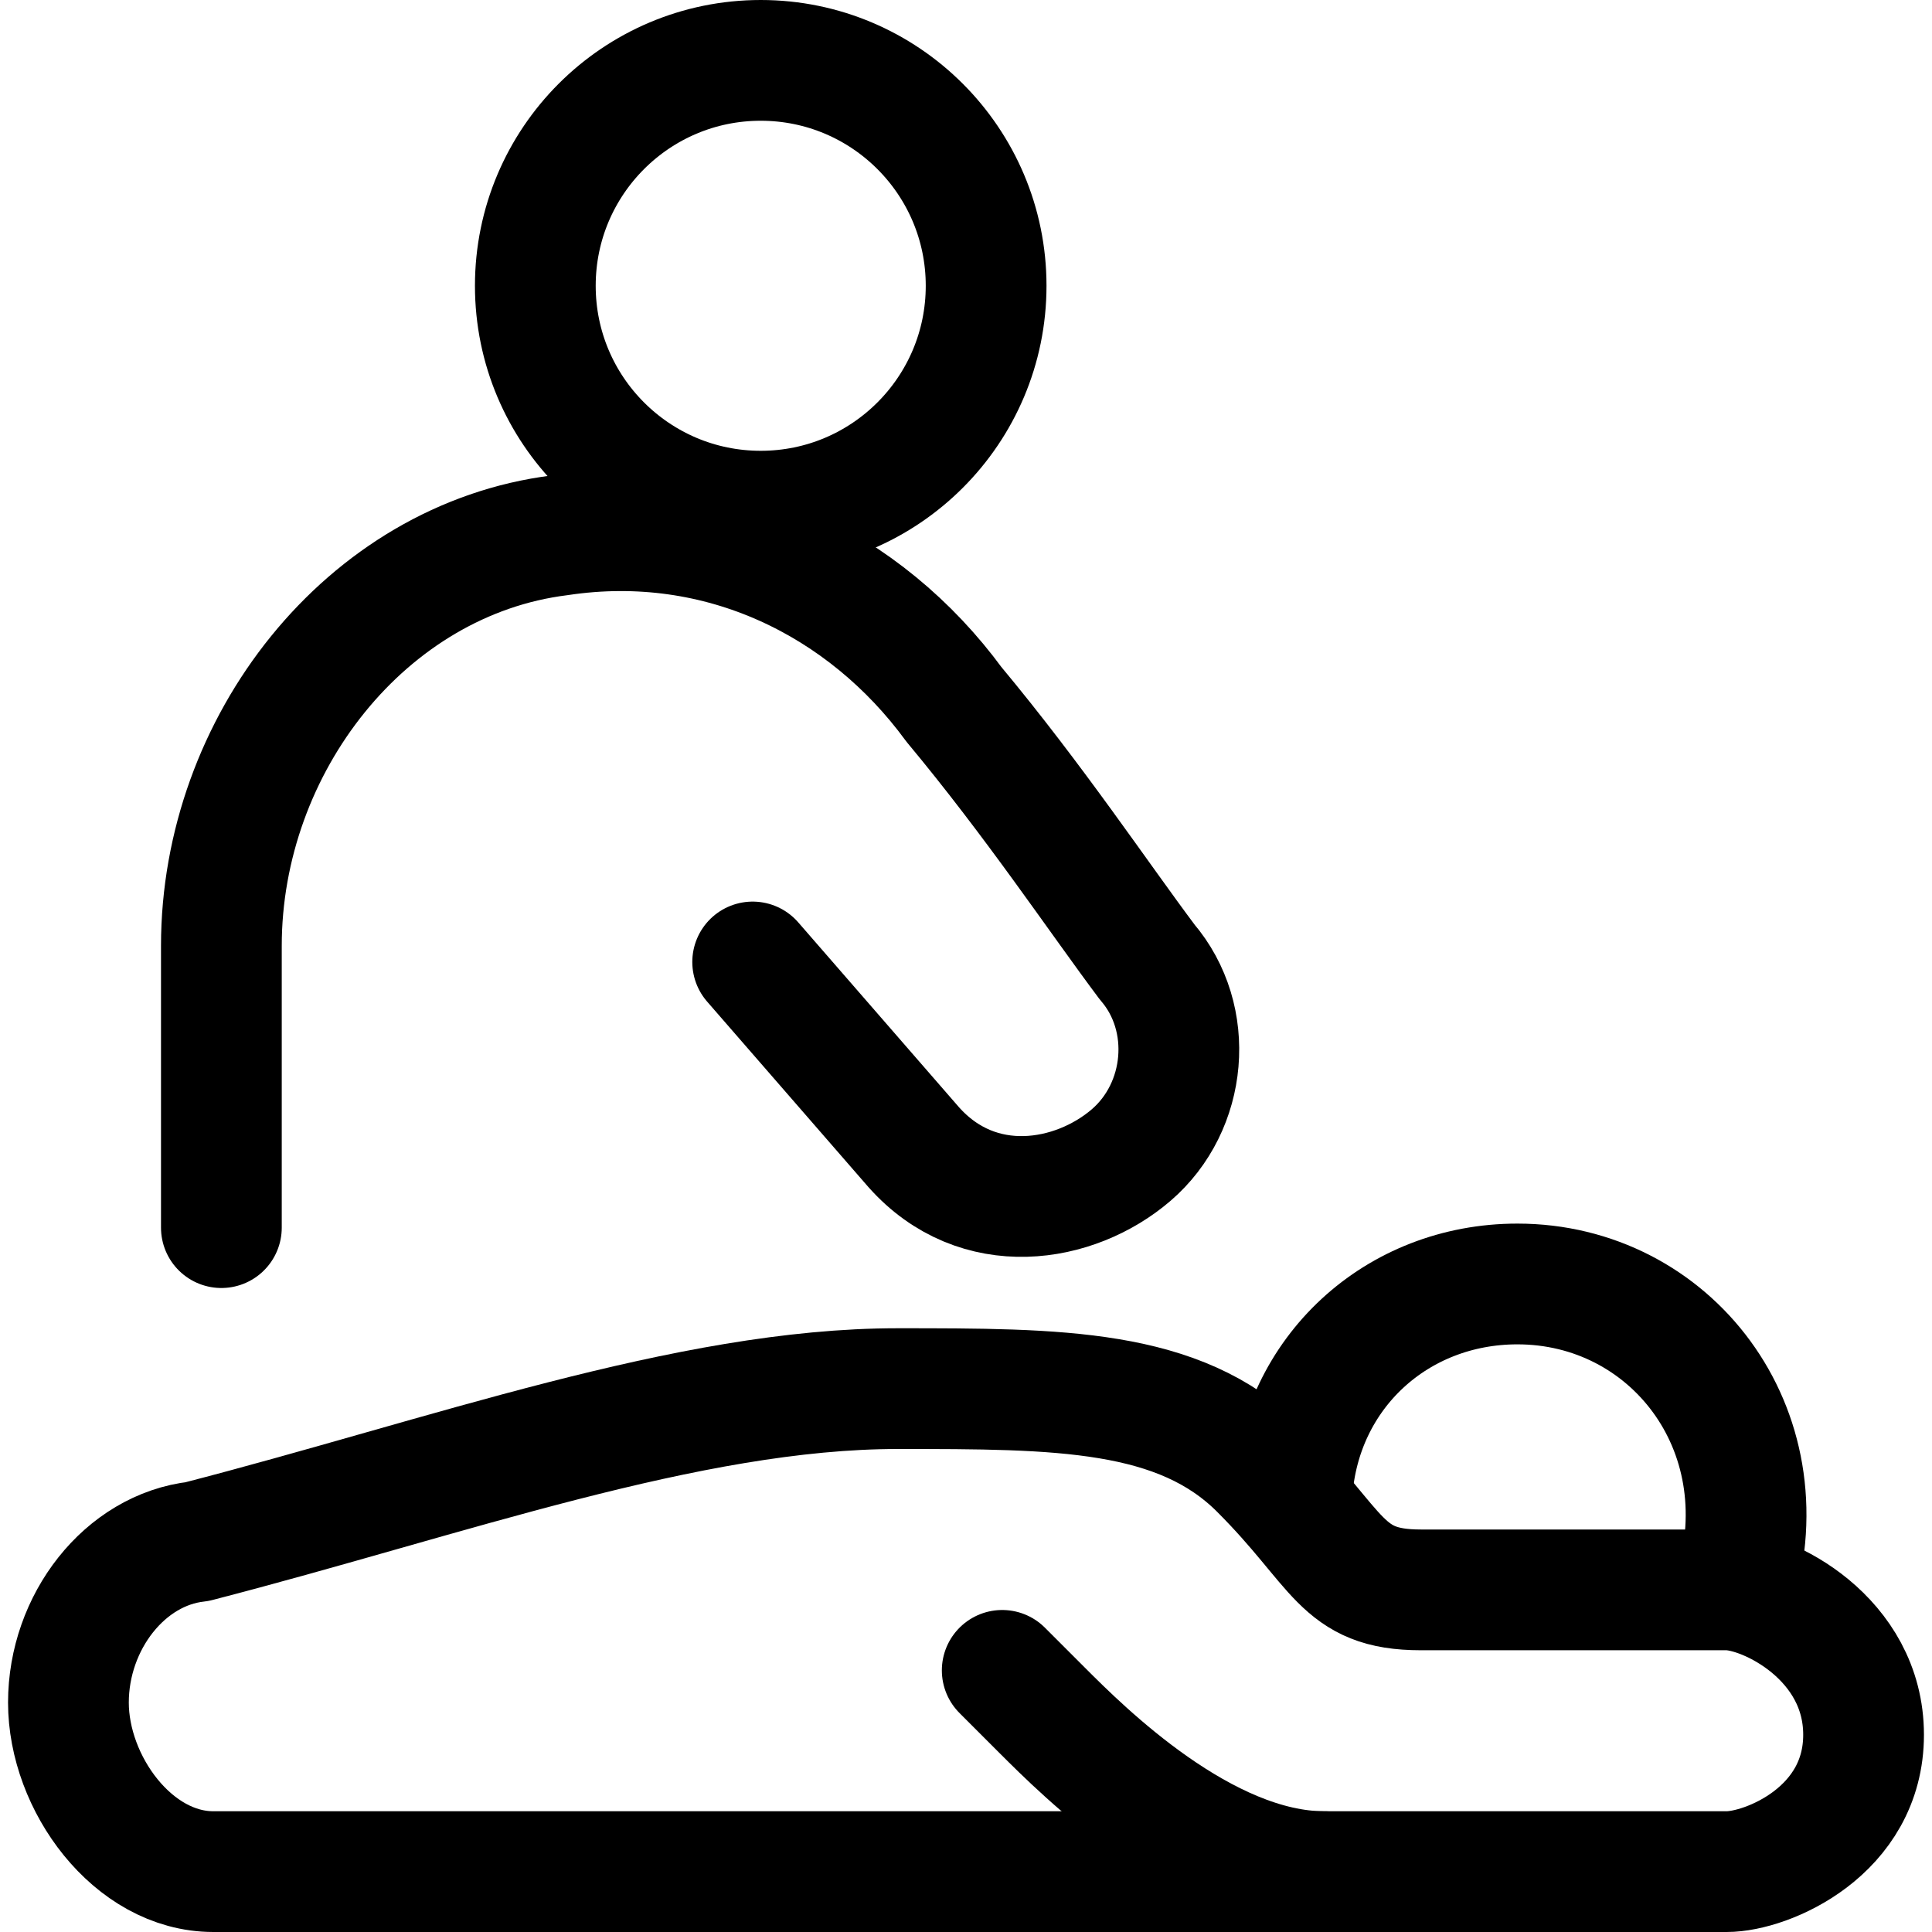
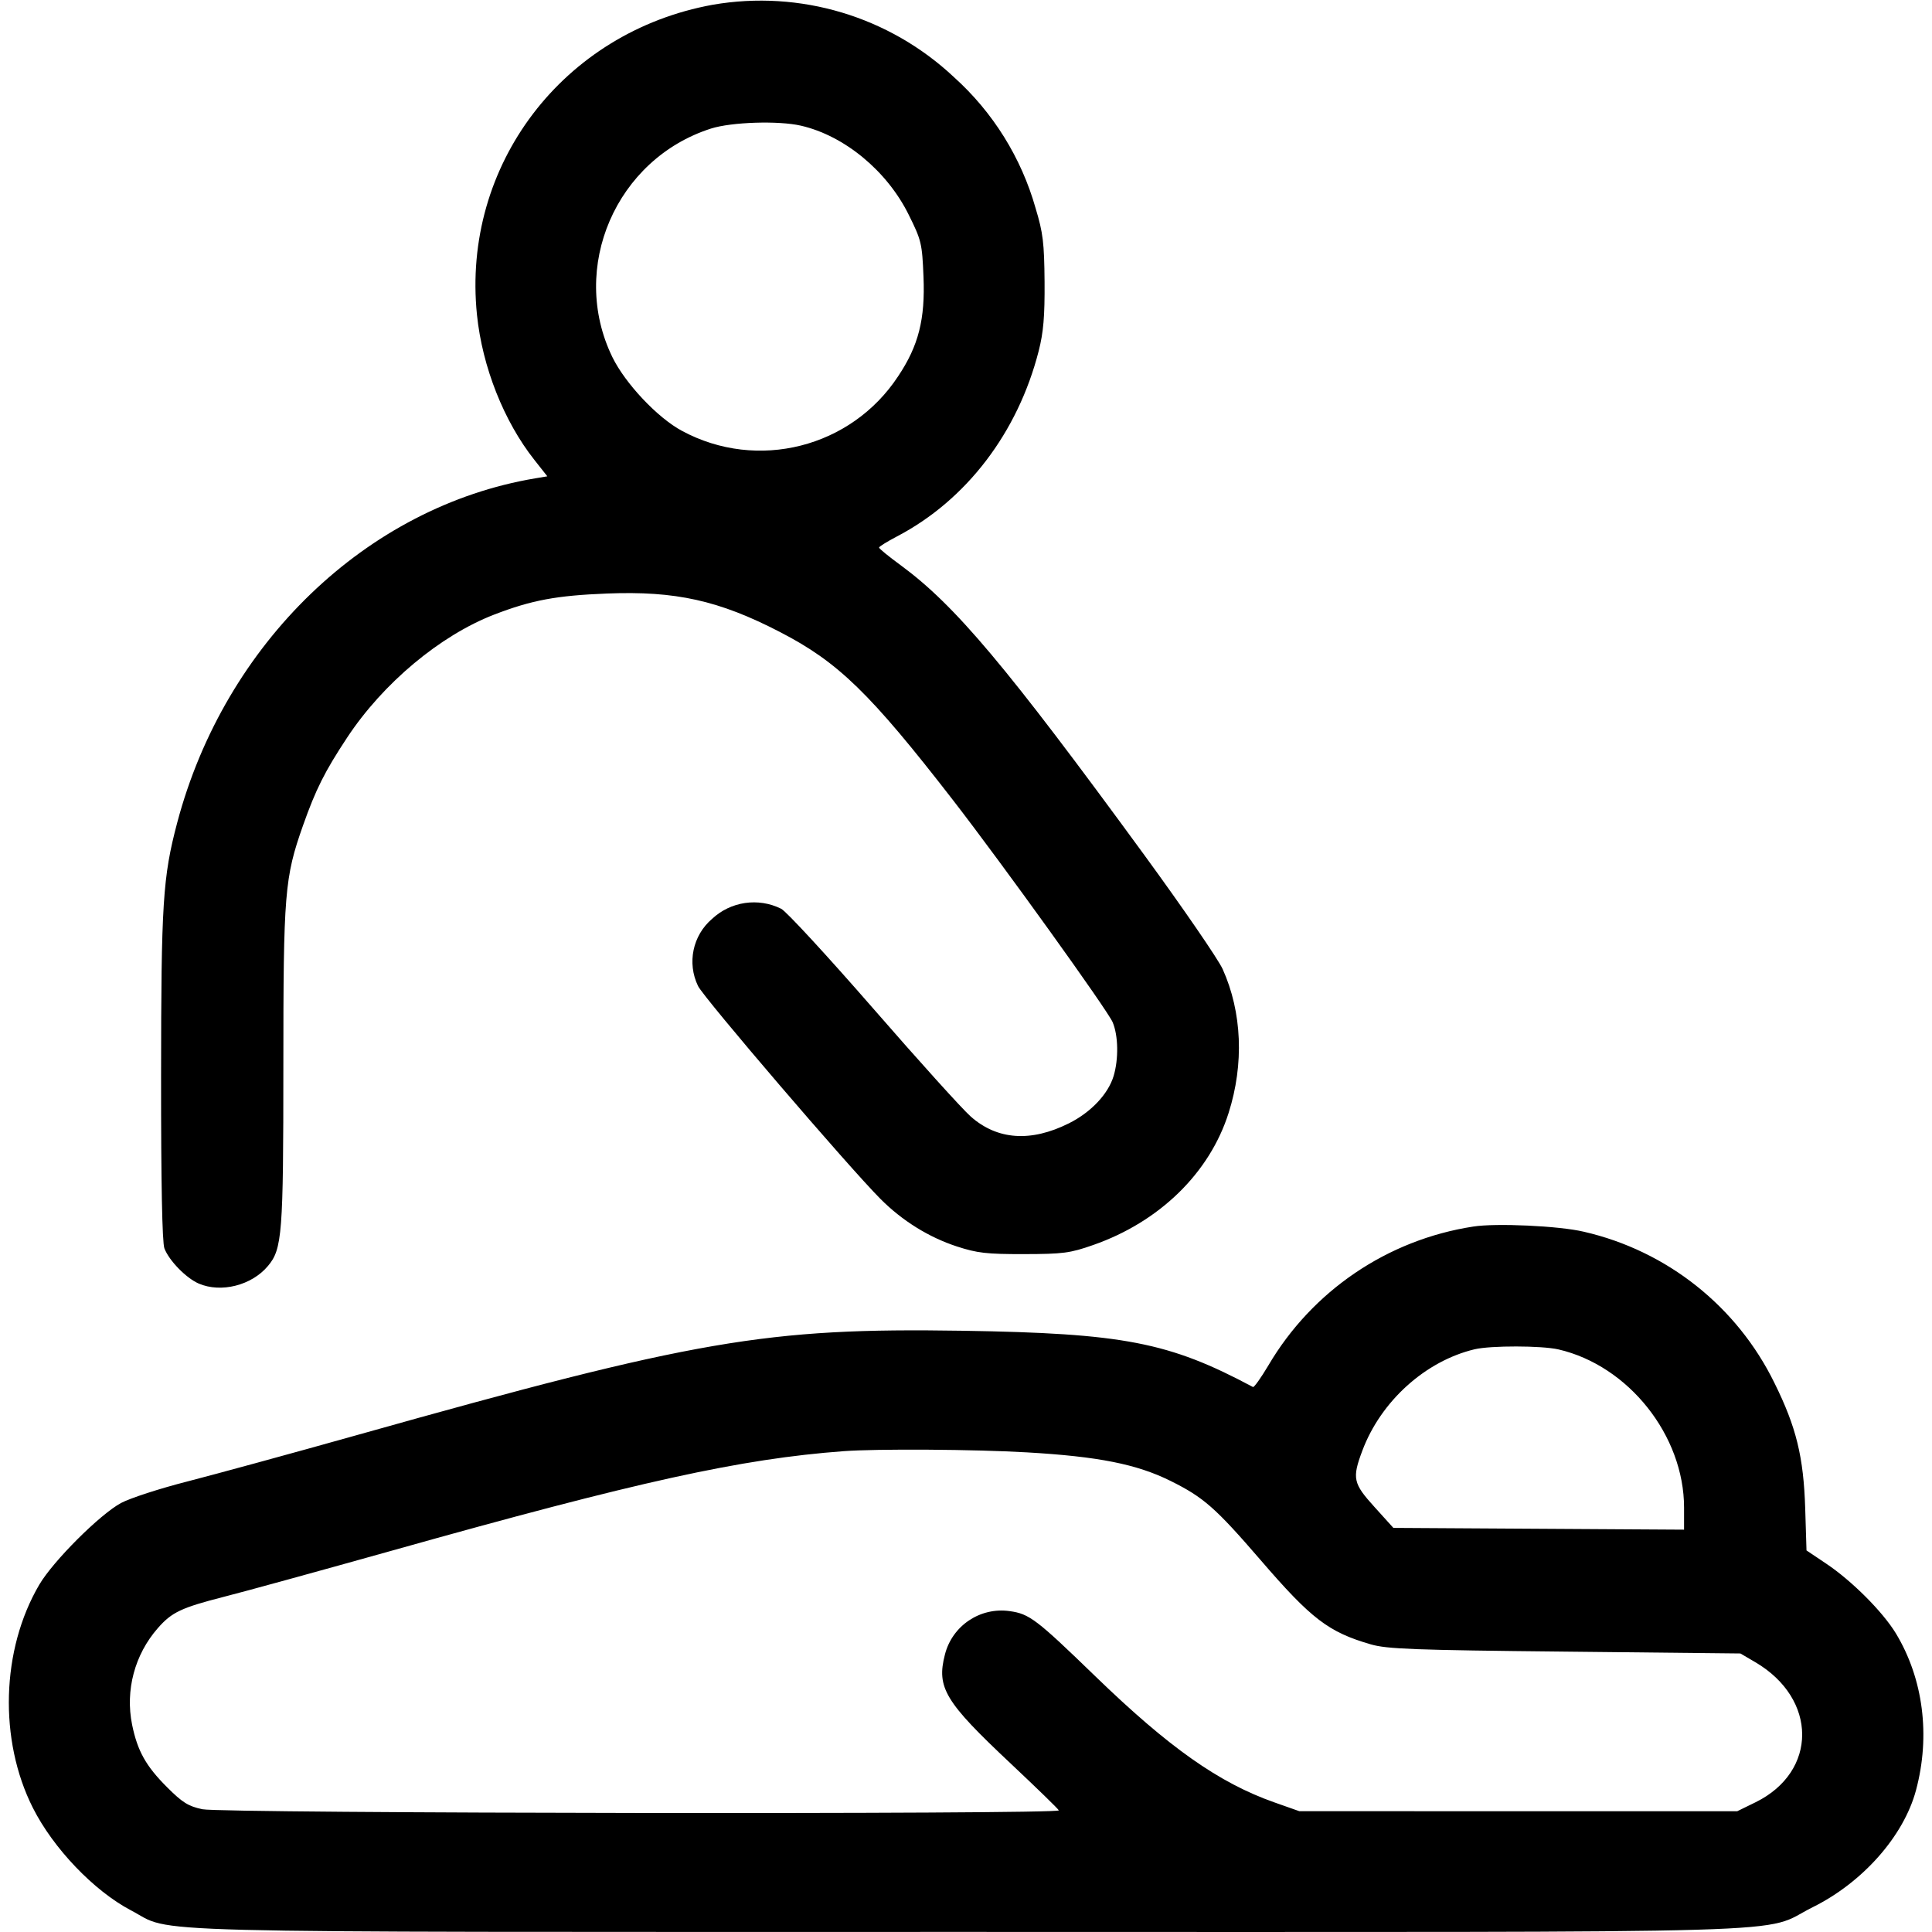
- <svg xmlns="http://www.w3.org/2000/svg" fill="none" viewBox="0 0 24 24" id="Massage-Back--Streamline-Ultimate.svg" height="24" width="24">
-   <path stroke="#000000" stroke-linecap="round" stroke-linejoin="round" stroke-miterlimit="10" d="M21.55 19.75c0.6 -2 -0.8 -3.8 -2.7 -3.8 -1.5 0 -2.7 1.1 -2.8 2.6v0.111" stroke-width="1.5" />
-   <path stroke="#000000" stroke-linecap="round" stroke-linejoin="round" stroke-miterlimit="10" d="M0.85 21.15c0 1 0.8 2.1 1.8 2.1H21.45c0.5 0 1.7 -0.5 1.7 -1.7s-1.2 -1.8 -1.7 -1.8h-3.8c-1 0 -1 -0.5 -2 -1.5s-2.5 -1 -4.5 -1c-2.6 0 -5.6 1.1 -8.7 1.9 -0.9 0.1 -1.6 1 -1.6 2Z" stroke-width="1.5" />
-   <path stroke="#000000" stroke-linecap="round" stroke-linejoin="round" stroke-miterlimit="10" d="m12.45 20.75 0.5 0.5c0.5 0.5 2 2 3.5 2" stroke-width="1.5" />
-   <path stroke="#000000" stroke-linecap="round" stroke-linejoin="round" stroke-miterlimit="10" d="M9.45 6.35c1.546 0 2.8 -1.254 2.8 -2.8C12.25 2.004 10.996 0.75 9.45 0.75c-1.546 0 -2.8 1.254 -2.8 2.8 0 1.546 1.254 2.8 2.8 2.8Z" stroke-width="1.5" />
-   <path stroke="#000000" stroke-linecap="round" stroke-linejoin="round" stroke-miterlimit="10" d="M2.75 15.25v-3.5c0 -2.5 1.8 -4.8 4.2 -5.1 2 -0.3 3.8 0.6 4.9 2.1 1 1.2 1.8 2.4 2.4 3.2 0.6 0.7 0.5 1.8 -0.2 2.4 -0.7 0.6 -1.9 0.8 -2.7 -0.1l-2 -2.3" stroke-width="1.5" />
+ <svg xmlns="http://www.w3.org/2000/svg" fill="none" height="24" width="24">
+   <path d="M8.854.059C6.994.397 5.735 2.052 5.925 3.91c.066.646.334 1.324.714 1.804l.16.203-.149.025c-2.095.351-3.858 2.048-4.449 4.279-.179.677-.199 1-.2 3.146-.001 1.334.014 2.066.041 2.14.058.153.27.37.427.438.277.119.657.023.859-.218.178-.211.192-.394.192-2.484 0-2.153.015-2.339.244-2.988.159-.45.27-.671.548-1.092.446-.676 1.156-1.269 1.826-1.528.467-.18.774-.237 1.402-.262.852-.034 1.392.086 2.149.478.724.374 1.118.757 2.15 2.089.617.797 1.921 2.611 1.983 2.759.07.167.075.455.012.667-.068.225-.282.452-.557.589-.471.235-.887.207-1.217-.084-.103-.09-.651-.697-1.218-1.349-.567-.651-1.079-1.206-1.138-1.233a.761.761 0 0 0-.859.126.697.697 0 0 0-.174.833c.067.143 1.87 2.248 2.267 2.646.27.271.6.476.949.59.252.082.369.096.833.095.487-.001.572-.012.86-.113.824-.288 1.446-.895 1.682-1.64.194-.609.167-1.252-.073-1.786-.054-.121-.493-.76-.975-1.42-1.717-2.35-2.349-3.101-3.026-3.599-.148-.108-.268-.206-.268-.219 0-.012.1-.074.222-.138.861-.45 1.502-1.289 1.761-2.304.059-.231.076-.429.073-.86-.004-.483-.019-.608-.111-.912A3.456 3.456 0 0 0 11.849.957 3.504 3.504 0 0 0 8.854.059m1.095 1.502c.54.124 1.07.562 1.339 1.106.158.318.167.357.184.77.022.529-.062.859-.315 1.237a2.049 2.049 0 0 1-2.684.679c-.304-.162-.707-.59-.867-.919-.538-1.109.046-2.459 1.226-2.837.255-.081.838-.1 1.117-.036M18.3 15.237a3.584 3.584 0 0 0-2.544 1.725c-.092.155-.178.275-.191.268-1.044-.558-1.609-.667-3.609-.699-2.435-.038-3.315.113-7.496 1.289-.836.235-1.797.497-2.135.584-.338.086-.707.206-.82.266-.263.141-.846.723-1.018 1.017-.472.805-.504 1.927-.079 2.77.253.503.759 1.032 1.217 1.273.553.29-.26.269 10.417.269 10.779.001 9.799.03 10.478-.308.621-.308 1.129-.884 1.281-1.451.182-.678.091-1.386-.25-1.95-.163-.268-.547-.653-.867-.867l-.243-.163-.016-.52c-.02-.642-.111-1.013-.382-1.56a3.51 3.51 0 0 0-2.368-1.879c-.306-.073-1.096-.109-1.375-.064m1.06 1.526c.87.201 1.56 1.07 1.56 1.965v.274l-1.805-.011-1.806-.011-.234-.259c-.267-.294-.28-.357-.152-.699.23-.615.783-1.115 1.396-1.261.202-.047.83-.046 1.041.002m-6.601 1.279c.882.051 1.362.146 1.781.354.411.204.557.332 1.119.983.631.733.845.896 1.37 1.048.199.058.537.071 2.411.09l2.18.023.186.109c.774.455.775 1.359.003 1.739l-.229.112h-2.72l-2.72-.001-.309-.109c-.689-.243-1.309-.68-2.23-1.572-.728-.705-.814-.77-1.058-.804a.725.725 0 0 0-.805.54c-.106.41 0 .586.817 1.353.322.303.591.564.598.582.023.052-10.394.039-10.639-.014-.175-.037-.249-.084-.437-.272-.264-.263-.369-.451-.436-.778a1.399 1.399 0 0 1 .32-1.2c.174-.199.293-.254.828-.391.249-.063 1.186-.321 2.082-.572 3.059-.86 4.333-1.14 5.609-1.235.417-.031 1.63-.023 2.279.015" fill-rule="evenodd" fill="#000" />
</svg>
